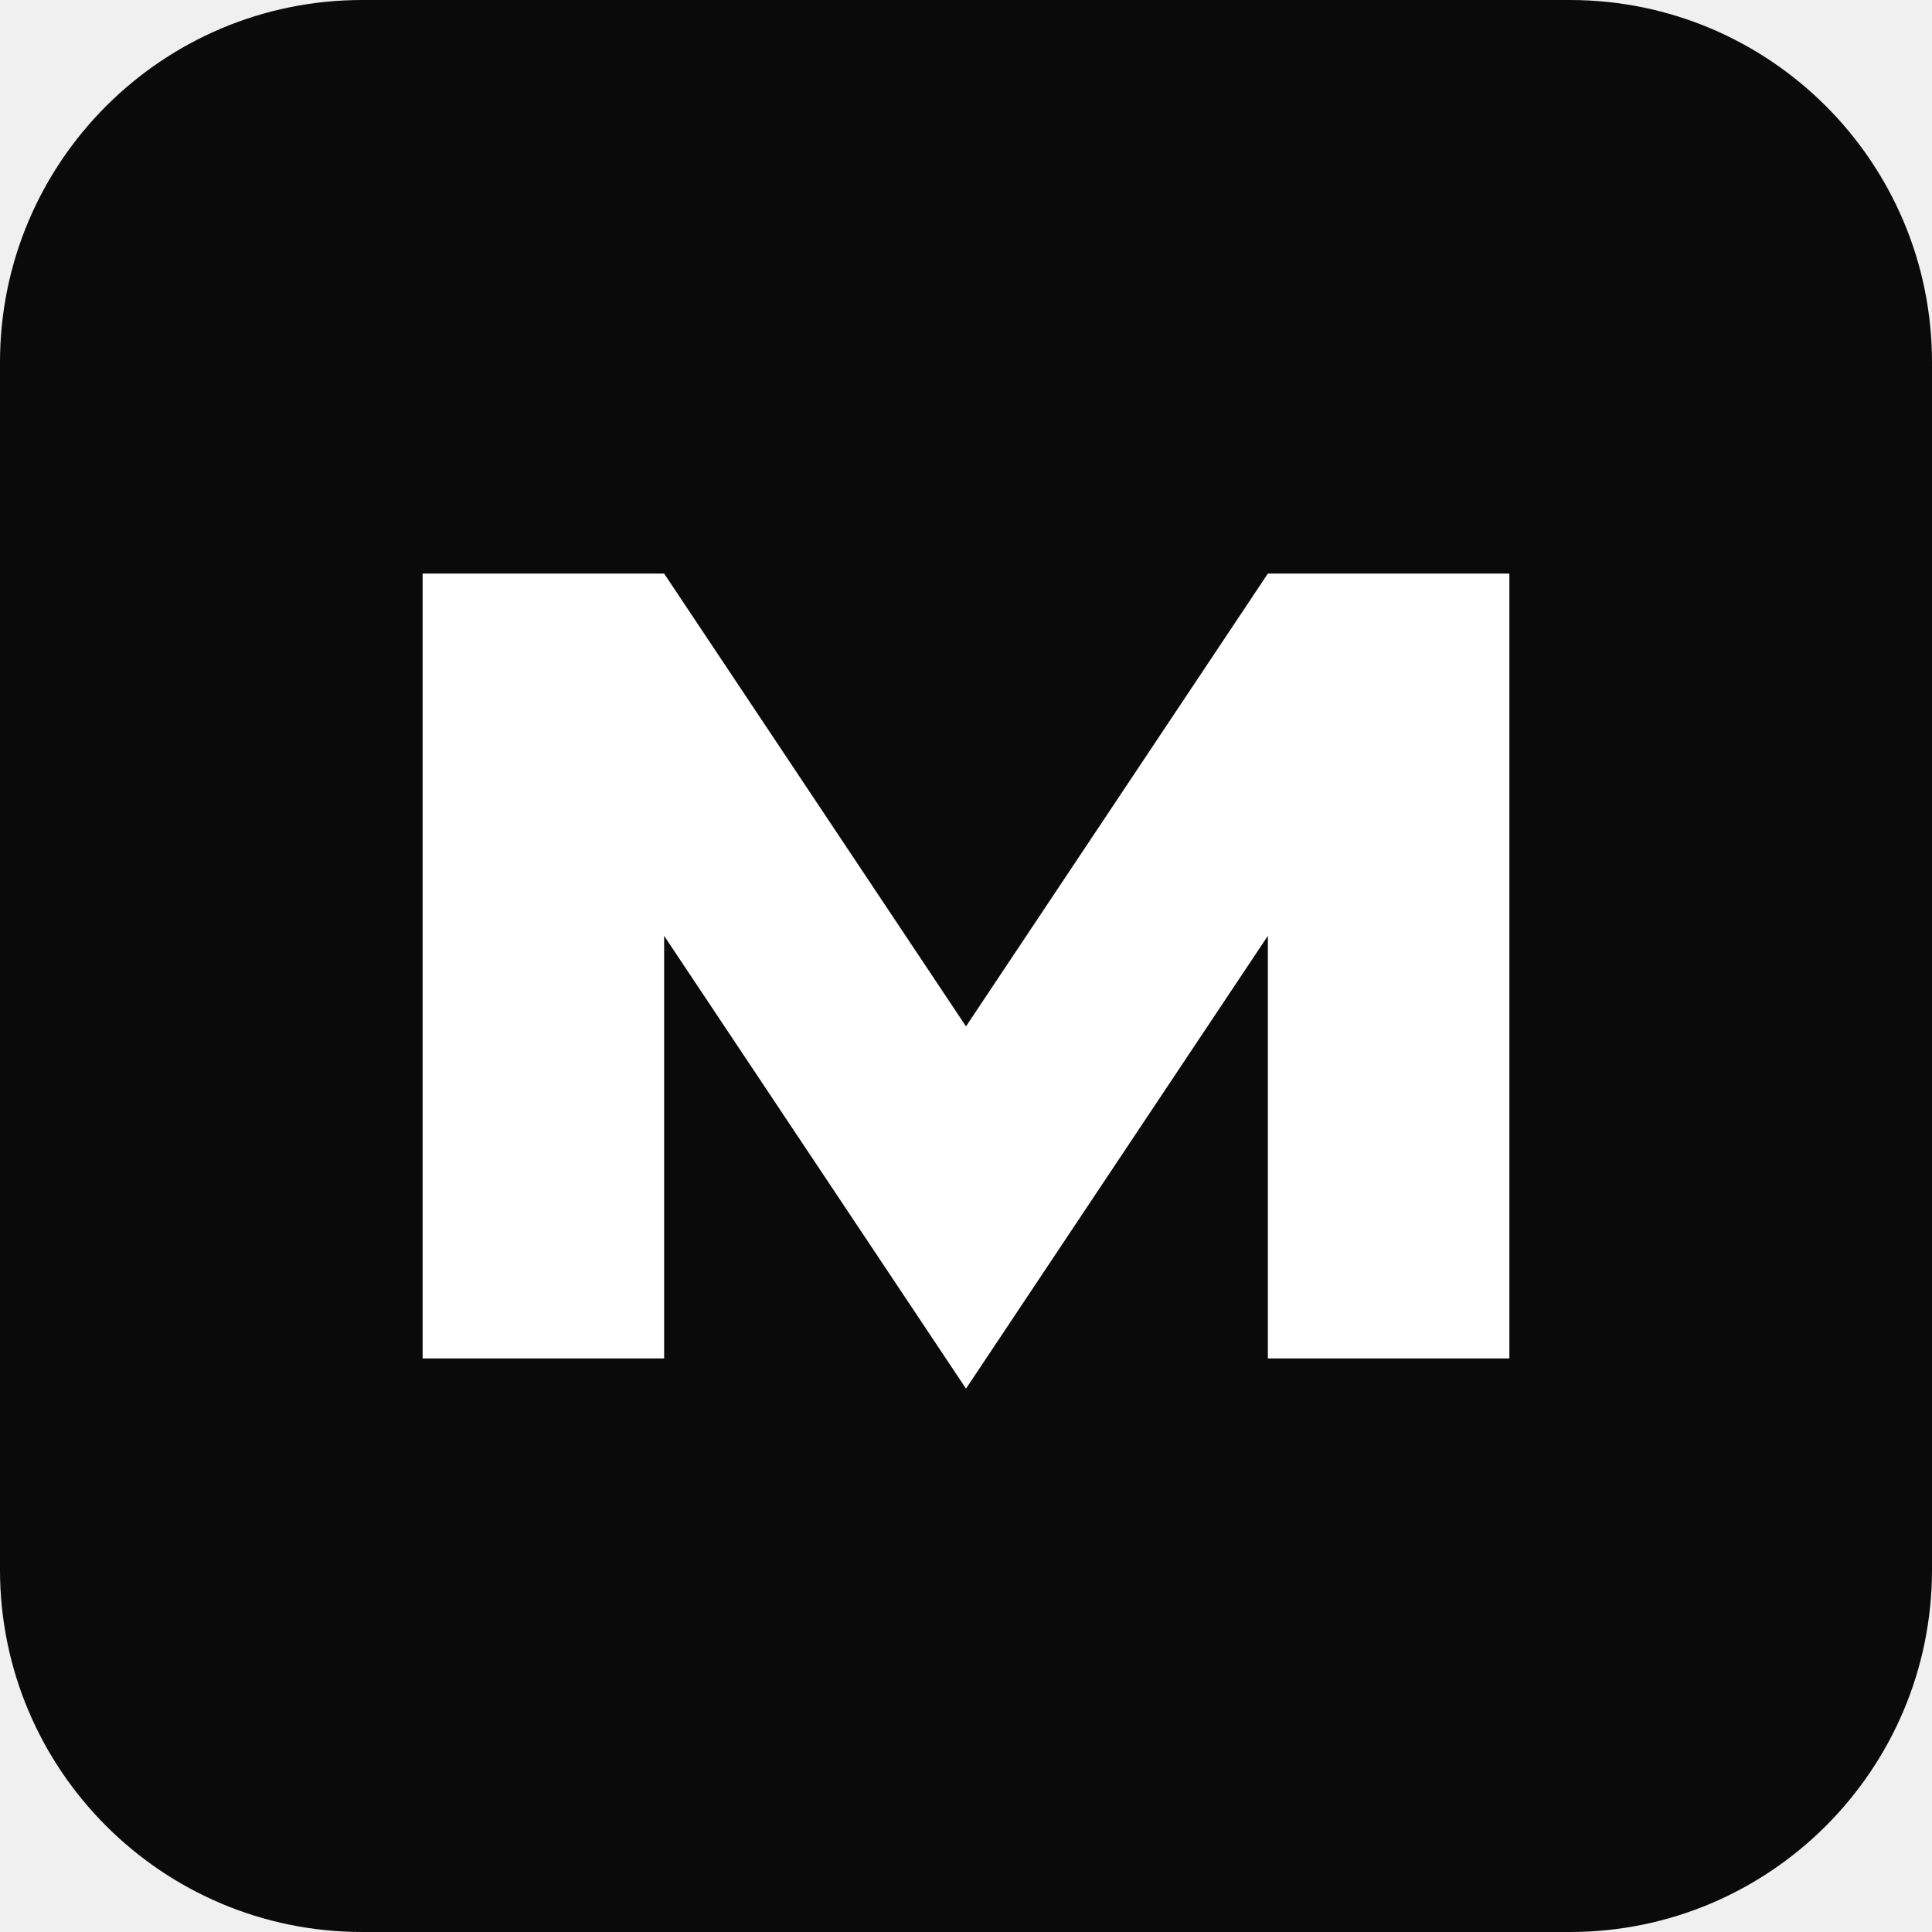
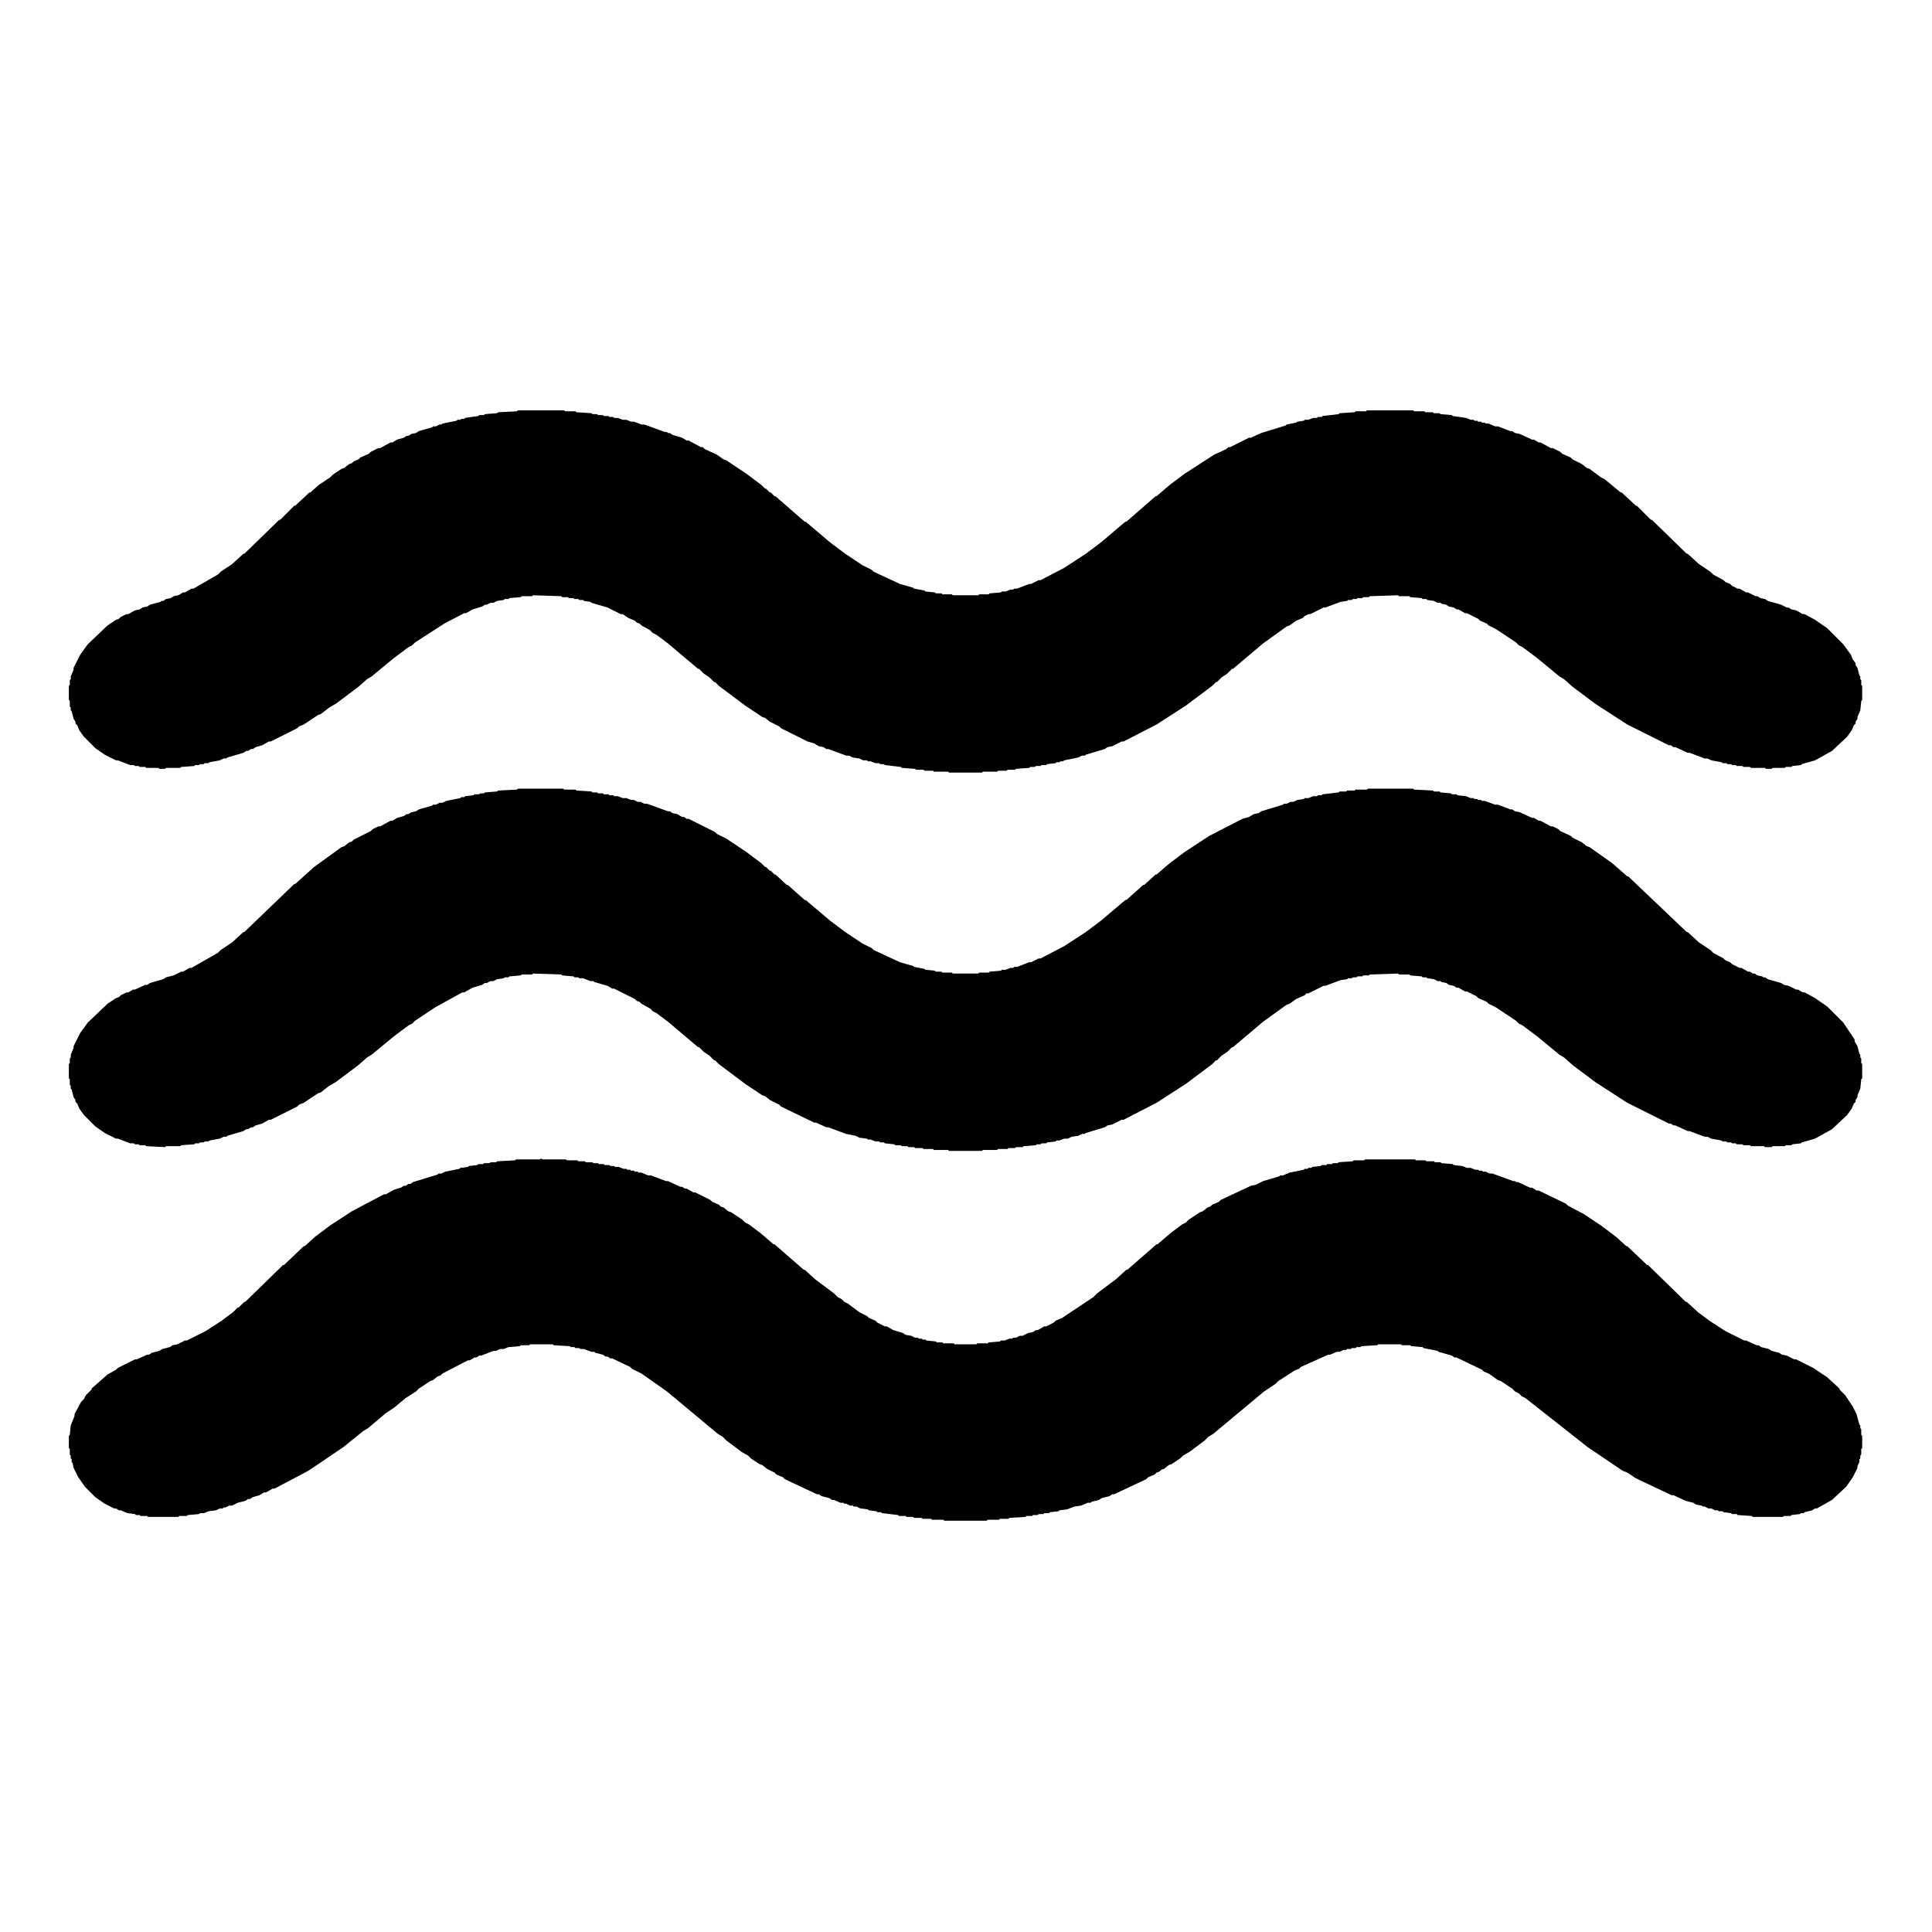
- <svg xmlns="http://www.w3.org/2000/svg" viewBox="0 0 64 64">
-   <rect width="64" height="64" rx="12" fill="#0a0a0a" />
-   <path d="M14 45V19h8l10 15 10-15h8v26h-8V31L32 46 22 31v14z" fill="#fff" />
+ <svg xmlns="http://www.w3.org/2000/svg" width="2048" height="2048" viewBox="0 0 2048 2048">
+   <path fill="#fff" d="M0 0h2048v2048H0z" />
+   <path d="M73 727v15l1 1v6l1 1v3l1 1 2 8 2 3v2l2 2 2 5 5 7 12 12 10 7 12 6h2l13 5h4l1 1h4l1 1h6l1 1h13l1 1h6l1-1h15l1-1 14-1 1-1h4l1-1h4l1-1h4l1-1 11-2 4-2h3l1-1 17-5 3-2h2l3-2h2l3-2 7-2 7-4h2l28-14 2-2 5-2 15-10 3-1 9-7 7-4 24-18 9-8 5-3 23-19 16-12 4-2 3-3 31-20 21-11h2l7-4 10-3 3-2h2l4-2h3l4-2 7-1 1-1h4l1-1 12-1 1-1h11l1-1 30 1 1 1h6l1 1h5l1 1h4l1 1h4l1 1 7 1 1 1 17 5 14 7h2l6 4 7 3 2 2 3 1 2 2 9 5 3 3 4 2 12 9 32 27h1l5 5 6 4 5 5h1l4 4 28 21 18 12 3 1 5 4 10 5 2 2 28 14 7 2 5 3 5 1 3 2h2l19 7h3l4 2 7 1 4 2h4l1 1h3l5 2h4l1 1h4l1 1 17 2 1 1 14 1 1 1h8l1 1h9l1 1h15l1 1h35l1-1h15l1-1h9l1-1h8l1-1 14-1 1-1h5l1-1h5l1-1h5l1-1 9-1 1-1h3l1-1h3l1-1 15-3 4-2h3l1-1 20-6 3-2 5-1 10-5h2l35-18 31-20 28-21 4-4h1l5-5 6-4 5-5h1l32-27 25-18 3-1 7-5 7-3 2-2 4-2h2l14-7h2l16-6 7-1 1-1h4l1-1h4l1-1h5l1-1h6l1-1 30-1 1 1h11l1 1 12 1 1 1h4l1 1 7 1 4 2h3l1 1 5 1 3 2 5 1 3 2h2l7 4h2l12 6 2 2 7 3 2 2 8 4 21 14 3 3 4 2 16 12 23 19 5 3 9 8 24 18 34 22 44 22h2l3 2h2l13 6h2l16 6h3l4 2 11 2 1 1h4l1 1h4l1 1h4l1 1h6l1 1h7l1 1h15l1 1h6l1-1h13l1-1h6l1-1 9-1 1-1 14-4 18-10 16-15 5-7 2-5 2-2v-2l2-3v-2l3-7 1-10 1-1v-15l-1-1v-5l-1-1v-3l-1-1-2-8-2-3v-2l-3-4-2-5-8-11-17-17-13-9-11-6h-2l-7-4-5-1-3-2h-2l-6-3-14-4-3-2-5-1-3-2h-2l-8-4h-2l-7-4h-2l-6-3-2-2-5-2-2-2-11-6-3-3-12-8-12-11h-1l-37-36h-1l-15-15h-1l-15-14h-1l-17-14-4-2-12-9-3-1-5-4-10-5-2-2-9-4-2-2-8-4h-2l-11-6h-2l-5-3h-2l-13-6-5-1-3-2h-2l-13-5h-3l-7-3h-3l-1-1h-3l-1-1h-3l-1-1h-3l-1-1h-3l-5-2-14-2-1-1-12-1-1-1h-6l-1-1h-8l-1-1h-11l-1-1h-49l-1 1h-11l-1 1-16 1-1 1-17 2-1 1h-4l-1 1h-4l-5 2h-4l-1 1-7 1-1 1-10 2-1 1-26 8-11 5h-2l-20 10h-2l-2 2-13 6-31 20-16 12-14 12h-1l-31 27h-1l-26 22-16 12-23 15-25 13h-2l-8 4h-2l-13 5h-3l-1 1h-3l-5 2h-4l-1 1-12 1-1 1h-10l-1 1h-27l-1-1h-10l-1-1h-6l-1-1-10-1-1-1-11-2-1-1-14-4-28-13-2-2-10-5-18-12-16-12-26-22h-1l-31-27h-1l-4-4h-1l-4-4h-1l-4-4-16-12-21-14-3-1-7-5-13-6-2-2h-2l-13-7h-2l-5-3-10-3-3-2h-2l-1-1h-2l-22-8h-3l-8-3h-3l-5-2h-4l-5-2h-4l-1-1h-4l-1-1h-5l-1-1h-5l-1-1h-5l-1-1-16-1-1-1h-11l-1-1h-49l-1 1-20 1-1 1-13 1-1 1h-5l-1 1-14 2-1 1h-3l-1 1h-3l-1 1-15 3-1 1h-2l-4 2h-3l-1 1-14 4-3 2-5 1-3 2h-2l-3 2-7 2-5 3h-2l-11 6h-2l-8 4-2 2-9 4-2 2-5 2-2 2-3 1-5 4-3 1-9 6-3 3-12 8-9 8h-1l-15 14h-1l-15 15h-1l-37 36h-1l-12 11-12 8-3 3-26 15h-2l-7 4h-2l-5 3-5 1-3 2-5 1-3 2h-2l-1 1-11 3-3 2-5 1-3 2-5 1-7 4h-2l-6 3-2 2-3 1-9 6-21 20-8 11-7 14v2l-3 7v3l-1 1v5ZM73 1128v15l1 1v6l1 1v3l1 1 2 8 2 3v2l2 2 2 5 5 7 12 12 10 7 12 6h2l13 5h4l1 1h4l1 1h6l1 1 20 1 1-1h15l1-1 14-1 1-1h4l1-1h4l1-1h4l1-1 11-2 4-2h3l1-1 17-5 3-2h2l3-2h2l3-2 7-2 7-4h2l28-14 2-2 5-2 15-10 3-1 9-7 7-4 24-18 9-8 5-3 23-19 16-12 4-2 3-3 21-14 29-16h2l9-5 10-3 3-2h2l4-2h3l4-2 7-1 1-1h4l1-1 12-1 1-1h11l1-1 30 1 1 1 12 1 1 1h4l1 1h4l8 3h3l1 1 14 4 5 3h2l22 11 2 2 3 1 2 2 9 5 3 3 4 2 12 9 32 27h1l5 5 6 4 5 5h1l4 4 28 21 18 12 3 1 5 4 10 5 2 2 35 17h2l11 5h2l19 7 10 2 4 2 8 1 1 1h3l5 2h4l1 1h4l1 1 10 1 1 1h6l1 1h6l1 1h6l1 1h8l1 1h10l1 1h15l1 1h35l1-1h15l1-1h10l1-1h7l1-1h7l1-1 13-1 1-1h4l1-1h5l1-1 9-1 1-1h3l5-2h4l4-2 7-1 4-2h3l1-1 20-6 3-2 5-1 10-5h2l35-18 31-20 28-21 4-4h1l5-5 6-4 5-5h1l32-27 25-18 3-1 7-5 9-4 2-2h2l16-8h2l16-6 7-1 1-1h4l1-1h4l1-1h5l1-1h6l1-1 30-1 1 1h11l1 1 12 1 1 1h4l1 1 7 1 4 2h3l1 1 5 1 3 2 5 1 3 2h2l7 4h2l10 5 2 2 9 4 2 2 8 4 21 14 3 3 4 2 16 12 23 19 5 3 9 8 24 18 34 22 44 22h2l3 2h2l13 6h2l16 6h3l4 2 11 2 1 1h4l1 1h4l1 1h4l1 1h6l1 1h7l1 1h14l1 1h7l1-1h13l1-1h6l1-1 9-1 1-1 14-4 18-10 16-15 5-7 2-5 2-2v-2l2-3v-2l3-7 1-10 1-1v-15l-1-1v-5l-1-1v-3l-1-1-2-8-3-5v-2l-12-18-17-17-13-9-11-6h-2l-5-3h-2l-8-4-5-1-3-2-14-4-3-2h-2l-1-1-5-1-3-2h-2l-3-2h-2l-7-4h-2l-8-4-2-2-5-2-2-2-11-6-3-3-12-8-12-11h-1l-62-59h-1l-16-14-24-17-3-1-5-4-10-5-2-2-11-5-2-2-6-3h-2l-11-6h-2l-5-3h-2l-13-6-5-1-3-2h-2l-13-5h-3l-11-4h-3l-1-1h-3l-1-1h-3l-1-1h-3l-5-2-9-1-1-1h-5l-1-1-11-1-1-1h-6l-1-1-20-1-1-1h-48l-1 1h-12l-1 1h-8l-1 1h-7l-1 1-17 2-1 1h-4l-1 1h-4l-5 2h-4l-1 1-7 1-4 2h-3l-4 2h-3l-1 1-23 7-3 2-5 1-5 3-7 2-35 18-26 17-16 12-14 12h-1l-12 11h-1l-18 16h-1l-26 22-16 12-23 15-25 13h-2l-8 4h-2l-13 5h-3l-1 1h-3l-5 2h-4l-1 1-12 1-1 1h-10l-1 1h-27l-1-1h-10l-1-1h-6l-1-1-10-1-1-1-11-2-1-1-14-4-28-13-2-2-10-5-18-12-16-12-26-22h-1l-18-16h-1l-12-11h-1l-4-4h-1l-4-4h-1l-4-4-16-12-21-14-10-5-2-2-28-14h-2l-3-2h-2l-5-3-5-1-3-2h-2l-22-8h-3l-4-2h-3l-4-2h-3l-5-2h-4l-5-2h-4l-1-1h-4l-1-1h-5l-1-1h-5l-1-1h-5l-1-1-16-1-1-1h-12l-1-1h-48l-1 1-20 1-1 1-13 1-1 1h-4l-1 1h-5l-1 1-9 1-1 1h-3l-1 1-15 3-4 2h-3l-4 2h-3l-1 1-14 4-3 2-5 1-3 2h-2l-3 2-7 2-5 3h-2l-11 6h-2l-6 3-2 2-18 9-2 2-3 1-5 4-3 1-29 21-20 18h-1l-53 51h-1l-12 11-12 8-3 3-28 16h-2l-7 4h-2l-8 4-8 2-3 2-14 4-3 2h-2l-11 5h-2l-5 3h-2l-6 3-2 2-3 1-9 6-21 20-8 11-7 14v2l-3 7v3l-1 1v5ZM73 1522v13l1 1v6l1 1v3l1 1v3l1 1 1 5 5 10 7 10 11 11 10 7 10 5h2l3 2h2l7 3 8 1 1 1h4l1 1h7l1 1h32l1-1h8l1-1 12-1 1-1h4l5-2 8-1 4-2h3l1-1h2l4-2h3l6-3 8-2 3-2h2l3-2 7-2 5-3h2l7-4h2l36-19 37-25 21-17 5-3 19-16 9-6 12-10 11-7 3-3 12-8 3-1 5-4 3-1 2-2 27-14h2l5-3h2l3-2h2l13-5h3l4-2h4l5-2 12-1 1-1h9l1-1h24l1 1 17 1 1 1h4l1 1h4l1 1h4l8 3h3l1 1 8 2 3 2h2l3 2h2l19 9 2 2 10 5 27 19 54 45 5 3 4 4 16 12 7 4 3 3 9 6 3 1 5 4 8 4 2 2 7 3 2 2 34 16h2l3 2 8 2 3 2h2l7 3h3l1 1h2l4 2h3l1 1h3l4 2 8 1 1 1 8 1 1 1h4l1 1 17 2 1 1h7l1 1h7l1 1h8l1 1h9l1 1h12l1 1h45l1-1h12l1-1h9l1-1 17-1 1-1h6l1-1h5l1-1h5l1-1h5l1-1 9-1 1-1 8-1 8-3 7-1 7-3h3l1-1 8-2 3-2 8-2 3-2h2l34-16 2-2 7-3 2-2 3-1 2-2 3-1 5-4 3-1 9-6 3-3 7-4 16-12 4-4 5-3 54-45 12-8 3-3 17-11 5-2 2-2 29-13h2l7-3h3l4-2h3l1-1h4l1-1h4l1-1h4l1-1 17-1 1-1h24l1 1h9l1 1 12 1 1 1 15 3 1 1 14 4 3 2h2l27 13 2 2 5 2 10 7 3 1 12 8 3 3 4 2 3 3 4 2 66 52 37 25 5 2 9 6 38 18h2l13 6 8 2 3 2 6 1 1 1h2l4 2h3l4 2h3l1 1h4l1 1 8 1 1 1h5l1 1 15 1 1 1h32l1-1h7l1-1 9-1 1-1h3l1-1 8-2 3-2h2l16-9 15-14 7-10 5-10v-2l2-4v-3l1-1v-3l1-1v-6l1-1v-13l-1-1v-6l-1-1v-3l-1-1-3-11-4-8-8-12-6-6v-1l-13-12-15-10-18-9h-2l-8-4-5-1-3-2-8-2-3-2-8-2-3-2h-2l-11-5h-2l-20-10-17-11-12-9-12-11h-1l-40-39h-1l-21-20h-1l-11-10-16-12-18-12-17-9-2-2-29-14h-2l-5-3h-2l-13-6h-2l-1-1h-2l-22-8h-3l-4-2h-3l-1-1h-3l-1-1h-3l-5-2h-4l-5-2-9-1-1-1-12-1-1-1h-6l-1-1h-8l-1-1h-10l-1-1h-53l-1 1h-11l-1 1-15 1-1 1h-5l-1 1h-5l-1 1h-5l-1 1-9 1-1 1h-3l-1 1h-3l-1 1-15 3-7 3h-3l-1 1-17 5-8 4-5 1-32 15-2 2-7 3-2 2-3 1-5 4-3 1-12 8-3 3-4 2-12 9-14 12h-1l-31 27h-1l-11 10-20 15-4 4-33 22-7 3-2 2-8 4h-2l-7 4h-2l-3 2-5 1-6 3h-3l-4 2h-3l-1 1h-3l-5 2h-4l-1 1-12 1-1 1h-11l-1 1h-23l-1-1h-11l-1-1h-6l-1-1-10-1-1-1h-3l-1-1h-3l-1-1h-3l-4-2-6-1-3-2-10-3-7-4h-2l-8-4-2-2-7-3-2-2-8-4-12-9-4-2-3-3-4-2-4-4-20-15-11-10h-1l-31-27h-1l-14-12-12-9-4-2-3-3-12-8-3-1-5-4-3-1-2-2-7-3-2-2-16-8h-2l-7-4h-2l-3-2h-2l-13-6h-2l-16-6h-3l-7-3h-3l-1-1h-3l-1-1h-3l-1-1h-3l-1-1h-3l-5-2h-4l-1-1h-4l-1-1h-5l-1-1h-5l-1-1h-5l-1-1h-7l-1-1h-7l-1-1h-11l-1-1h-25l-1-1-2 1h-25l-1 1-19 1-1 1h-6l-1 1h-6l-1 1h-5l-1 1-9 1-1 1-8 1-1 1-15 3-4 2h-3l-1 1-26 8-3 2h-2l-3 2h-2l-3 2-7 2-9 5h-2l-34 18-23 15-16 12-11 10h-1l-21 20h-1l-40 39h-1l-6 6h-1l-5 5-12 9-17 11-20 10h-2l-8 4-5 1-3 2-8 2-3 2-8 2-3 2h-2l-11 5h-2l-18 9-2 2-9 5-17 15v1l-6 6-2 4-3 3-7 13v2l-4 10-1 10Z" />
</svg>
